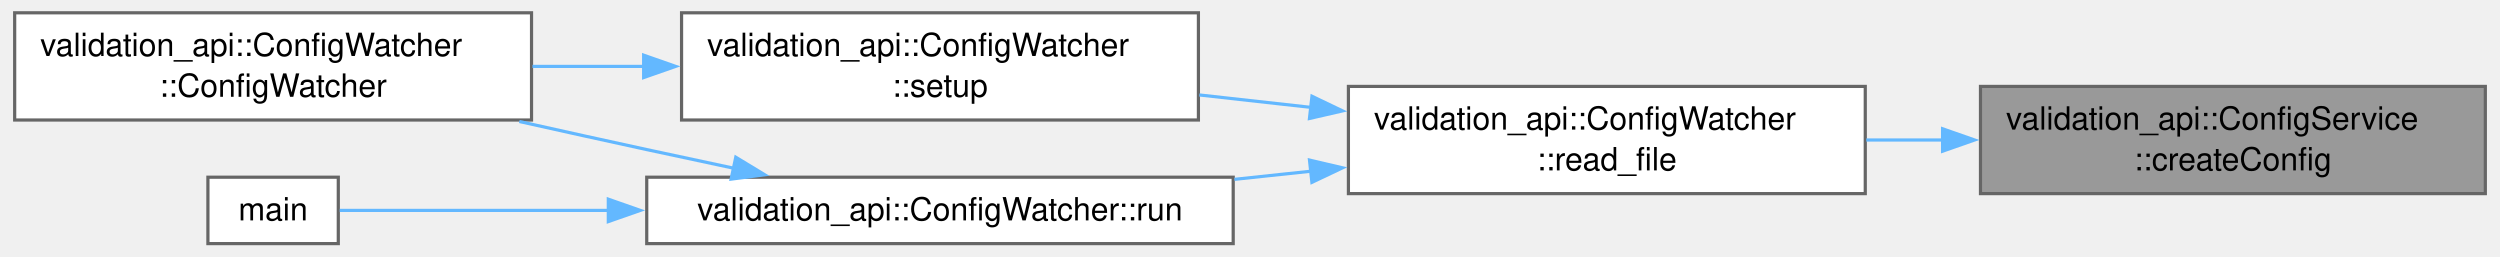
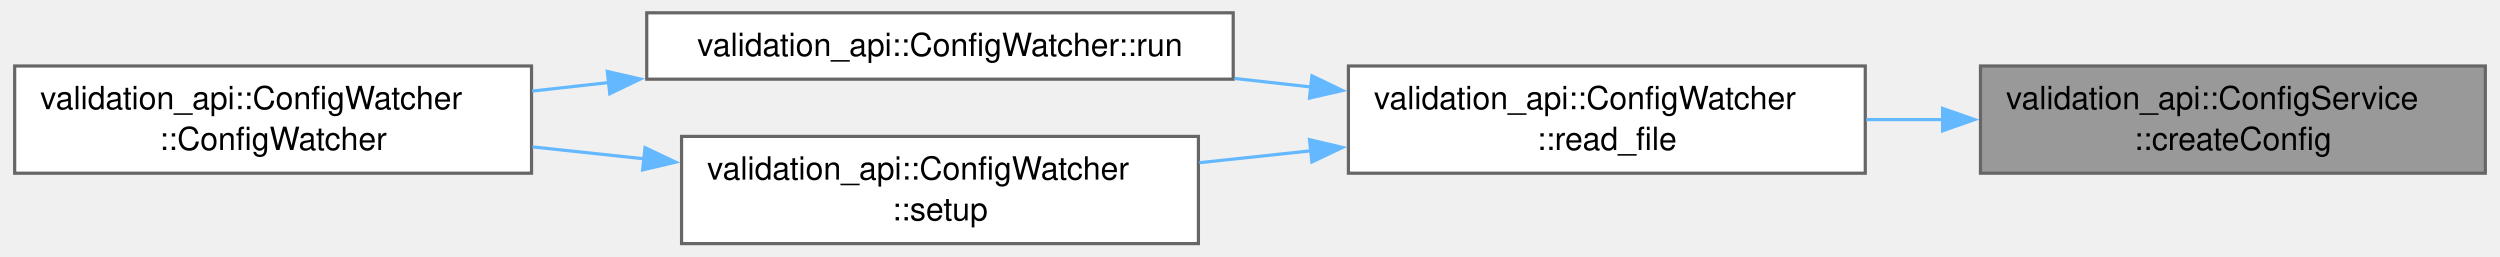
<svg xmlns="http://www.w3.org/2000/svg" xmlns:xlink="http://www.w3.org/1999/xlink" width="780pt" height="80pt" viewBox="0.00 0.00 780.00 80.12">
  <g id="graph0" class="graph" transform="scale(1 1) rotate(0) translate(4 76.12)">
    <g id="Node000001" class="node">
      <g id="a_Node000001">
        <a xlink:title="getConfigs method">
-           <polygon fill="#999999" stroke="#666666" points="772,-49.12 614.25,-49.12 614.25,-15.62 772,-15.62 772,-49.12" />
-           <text text-anchor="start" x="622.25" y="-35.62" font-family="Helvetica,sans-Serif" font-size="10.00">validation_api::ConfigService</text>
-           <text text-anchor="middle" x="693.12" y="-22.88" font-family="Helvetica,sans-Serif" font-size="10.00">::createConfig</text>
+           <polygon fill="#999999" stroke="#666666" points="772,-55.5 614.25,-55.5 614.25,-22 772,-22 772,-55.5" />
+           <text text-anchor="start" x="622.25" y="-42" font-family="Helvetica,sans-Serif" font-size="10.00">validation_api::ConfigService</text>
+           <text text-anchor="middle" x="693.12" y="-29.25" font-family="Helvetica,sans-Serif" font-size="10.00">::createConfig</text>
        </a>
      </g>
    </g>
    <g id="Node000002" class="node">
      <g id="a_Node000002">
-         <a xlink:href="classvalidation__api_1_1ConfigWatcher.html#a78820bcf2ebf9135785e207aae042e72" target="_top" xlink:title=" ">
-           <polygon fill="white" stroke="#666666" points="578.25,-49.12 416.75,-49.12 416.75,-15.62 578.25,-15.62 578.25,-49.12" />
-           <text text-anchor="start" x="424.75" y="-35.62" font-family="Helvetica,sans-Serif" font-size="10.00">validation_api::ConfigWatcher</text>
-           <text text-anchor="middle" x="497.5" y="-22.88" font-family="Helvetica,sans-Serif" font-size="10.00">::read_file</text>
+         <a xlink:href="classvalidation__api_1_1ConfigWatcher.html#a78820bcf2ebf9135785e207aae042e72" target="_top" xlink:title="Reads a file.">
+           <polygon fill="white" stroke="#666666" points="578.25,-55.5 416.75,-55.5 416.75,-22 578.25,-22 578.25,-55.5" />
+           <text text-anchor="start" x="424.75" y="-42" font-family="Helvetica,sans-Serif" font-size="10.00">validation_api::ConfigWatcher</text>
+           <text text-anchor="middle" x="497.5" y="-29.25" font-family="Helvetica,sans-Serif" font-size="10.00">::read_file</text>
        </a>
      </g>
    </g>
    <g id="edge1_Node000001_Node000002" class="edge">
      <g id="a_edge1_Node000001_Node000002">
        <a xlink:title=" ">
-           <path fill="none" stroke="#63b8ff" d="M602.64,-32.38C594.61,-32.38 586.51,-32.38 578.57,-32.38" />
-           <polygon fill="#63b8ff" stroke="#63b8ff" points="602.41,-35.88 612.41,-32.38 602.41,-28.88 602.41,-35.88" />
+           <path fill="none" stroke="#63b8ff" d="M602.64,-38.75C594.61,-38.75 586.51,-38.75 578.57,-38.75" />
+           <polygon fill="#63b8ff" stroke="#63b8ff" points="602.41,-42.25 612.41,-38.75 602.41,-35.25 602.41,-42.25" />
        </a>
      </g>
    </g>
    <g id="Node000003" class="node">
      <g id="a_Node000003">
        <a xlink:href="classvalidation__api_1_1ConfigWatcher.html#a13e118f62a6b13b780f44e12d5afed78" target="_top" xlink:title="Start ConfigWatcher.">
-           <polygon fill="white" stroke="#666666" points="380.75,-20.75 197.5,-20.75 197.5,0 380.75,0 380.75,-20.75" />
-           <text text-anchor="middle" x="289.12" y="-7.25" font-family="Helvetica,sans-Serif" font-size="10.00">validation_api::ConfigWatcher::run</text>
+           <polygon fill="white" stroke="#666666" points="380.75,-72.12 197.5,-72.12 197.5,-51.38 380.75,-51.38 380.75,-72.12" />
+           <text text-anchor="middle" x="289.12" y="-58.62" font-family="Helvetica,sans-Serif" font-size="10.00">validation_api::ConfigWatcher::run</text>
        </a>
      </g>
    </g>
    <g id="edge2_Node000002_Node000003" class="edge">
      <g id="a_edge2_Node000002_Node000003">
        <a xlink:title=" ">
-           <path fill="none" stroke="#63b8ff" d="M405.2,-22.64C397.22,-21.79 389.13,-20.93 381.14,-20.08" />
-           <polygon fill="#63b8ff" stroke="#63b8ff" points="404.59,-26.1 414.91,-23.68 405.34,-19.14 404.59,-26.1" />
+           <path fill="none" stroke="#63b8ff" d="M405.2,-48.92C397.22,-49.82 389.13,-50.72 381.14,-51.61" />
+           <polygon fill="#63b8ff" stroke="#63b8ff" points="405.36,-52.43 414.91,-47.84 404.58,-45.47 405.36,-52.43" />
        </a>
      </g>
    </g>
-     <g id="Node000006" class="node">
-       <g id="a_Node000006">
+     <g id="Node000005" class="node">
+       <g id="a_Node000005">
        <a xlink:href="classvalidation__api_1_1ConfigWatcher.html#a6f8a66478001a8a0515344aac1fd0395" target="_top" xlink:title="Setup the ConfigWatcher.">
-           <polygon fill="white" stroke="#666666" points="369.88,-72.12 208.38,-72.12 208.38,-38.62 369.88,-38.62 369.88,-72.12" />
-           <text text-anchor="start" x="216.38" y="-58.62" font-family="Helvetica,sans-Serif" font-size="10.00">validation_api::ConfigWatcher</text>
-           <text text-anchor="middle" x="289.12" y="-45.88" font-family="Helvetica,sans-Serif" font-size="10.00">::setup</text>
+           <polygon fill="white" stroke="#666666" points="369.88,-33.5 208.38,-33.5 208.38,0 369.88,0 369.88,-33.5" />
+           <text text-anchor="start" x="216.38" y="-20" font-family="Helvetica,sans-Serif" font-size="10.00">validation_api::ConfigWatcher</text>
+           <text text-anchor="middle" x="289.12" y="-7.25" font-family="Helvetica,sans-Serif" font-size="10.00">::setup</text>
        </a>
      </g>
    </g>
-     <g id="edge5_Node000002_Node000006" class="edge">
-       <g id="a_edge5_Node000002_Node000006">
+     <g id="edge4_Node000002_Node000005" class="edge">
+       <g id="a_edge4_Node000002_Node000005">
        <a xlink:title=" ">
-           <path fill="none" stroke="#63b8ff" d="M405.28,-42.54C393.58,-43.85 381.67,-45.17 370.17,-46.45" />
-           <polygon fill="#63b8ff" stroke="#63b8ff" points="405.36,-46.05 414.91,-41.47 404.58,-39.1 405.36,-46.05" />
+           <path fill="none" stroke="#63b8ff" d="M405.28,-29.03C393.58,-27.78 381.67,-26.51 370.17,-25.28" />
+           <polygon fill="#63b8ff" stroke="#63b8ff" points="404.59,-32.47 414.91,-30.05 405.34,-25.51 404.59,-32.47" />
        </a>
      </g>
    </g>
    <g id="Node000004" class="node">
      <g id="a_Node000004">
        <a xlink:href="classvalidation__api_1_1ConfigWatcher.html#ae52bfdab8da3ff71ba788f1929a9a053" target="_top" xlink:title="Construct a new validation api::ConfigWatcher::ConfigWatcher object.">
-           <polygon fill="white" stroke="#666666" points="161.5,-72.12 0,-72.12 0,-38.62 161.5,-38.62 161.5,-72.12" />
-           <text text-anchor="start" x="8" y="-58.62" font-family="Helvetica,sans-Serif" font-size="10.00">validation_api::ConfigWatcher</text>
-           <text text-anchor="middle" x="80.75" y="-45.88" font-family="Helvetica,sans-Serif" font-size="10.00">::ConfigWatcher</text>
+           <polygon fill="white" stroke="#666666" points="161.5,-55.5 0,-55.5 0,-22 161.5,-22 161.5,-55.5" />
+           <text text-anchor="start" x="8" y="-42" font-family="Helvetica,sans-Serif" font-size="10.00">validation_api::ConfigWatcher</text>
+           <text text-anchor="middle" x="80.75" y="-29.25" font-family="Helvetica,sans-Serif" font-size="10.00">::ConfigWatcher</text>
        </a>
      </g>
    </g>
    <g id="edge3_Node000003_Node000004" class="edge">
      <g id="a_edge3_Node000003_Node000004">
        <a xlink:title=" ">
-           <path fill="none" stroke="#63b8ff" d="M224.8,-23.53C215.64,-25.47 206.32,-27.46 197.5,-29.38 184.62,-32.17 170.94,-35.2 157.68,-38.16" />
-           <polygon fill="#63b8ff" stroke="#63b8ff" points="225.32,-27 234.38,-21.51 223.87,-20.15 225.32,-27" />
+           <path fill="none" stroke="#63b8ff" d="M185.65,-50.33C177.6,-49.43 169.55,-48.53 161.68,-47.66" />
+           <polygon fill="#63b8ff" stroke="#63b8ff" points="185.17,-53.8 195.5,-51.43 185.95,-46.84 185.17,-53.8" />
        </a>
      </g>
    </g>
-     <g id="Node000005" class="node">
-       <g id="a_Node000005">
-         <a xlink:href="main_8cpp.html#a0ddf1224851353fc92bfbff6f499fa97" target="_top" xlink:title=" ">
-           <polygon fill="white" stroke="#666666" points="101.12,-20.75 60.38,-20.75 60.38,0 101.12,0 101.12,-20.75" />
-           <text text-anchor="middle" x="80.75" y="-7.25" font-family="Helvetica,sans-Serif" font-size="10.00">main</text>
-         </a>
-       </g>
-     </g>
-     <g id="edge4_Node000003_Node000005" class="edge">
-       <g id="a_edge4_Node000003_Node000005">
+     <g id="edge5_Node000005_Node000004" class="edge">
+       <g id="a_edge5_Node000005_Node000004">
        <a xlink:title=" ">
-           <path fill="none" stroke="#63b8ff" d="M185.69,-10.38C153.62,-10.38 121.45,-10.38 101.58,-10.38" />
-           <polygon fill="#63b8ff" stroke="#63b8ff" points="185.49,-13.88 195.49,-10.38 185.49,-6.88 185.49,-13.88" />
-         </a>
-       </g>
-     </g>
-     <g id="edge6_Node000006_Node000004" class="edge">
-       <g id="a_edge6_Node000006_Node000004">
-         <a xlink:title=" ">
-           <path fill="none" stroke="#63b8ff" d="M196.54,-55.38C184.96,-55.38 173.18,-55.38 161.79,-55.38" />
-           <polygon fill="#63b8ff" stroke="#63b8ff" points="196.53,-58.88 206.53,-55.38 196.53,-51.88 196.53,-58.88" />
+           <path fill="none" stroke="#63b8ff" d="M196.9,-26.47C185.2,-27.72 173.29,-28.99 161.79,-30.22" />
+           <polygon fill="#63b8ff" stroke="#63b8ff" points="196.96,-29.99 206.53,-25.45 196.22,-23.03 196.96,-29.99" />
        </a>
      </g>
    </g>
  </g>
</svg>
